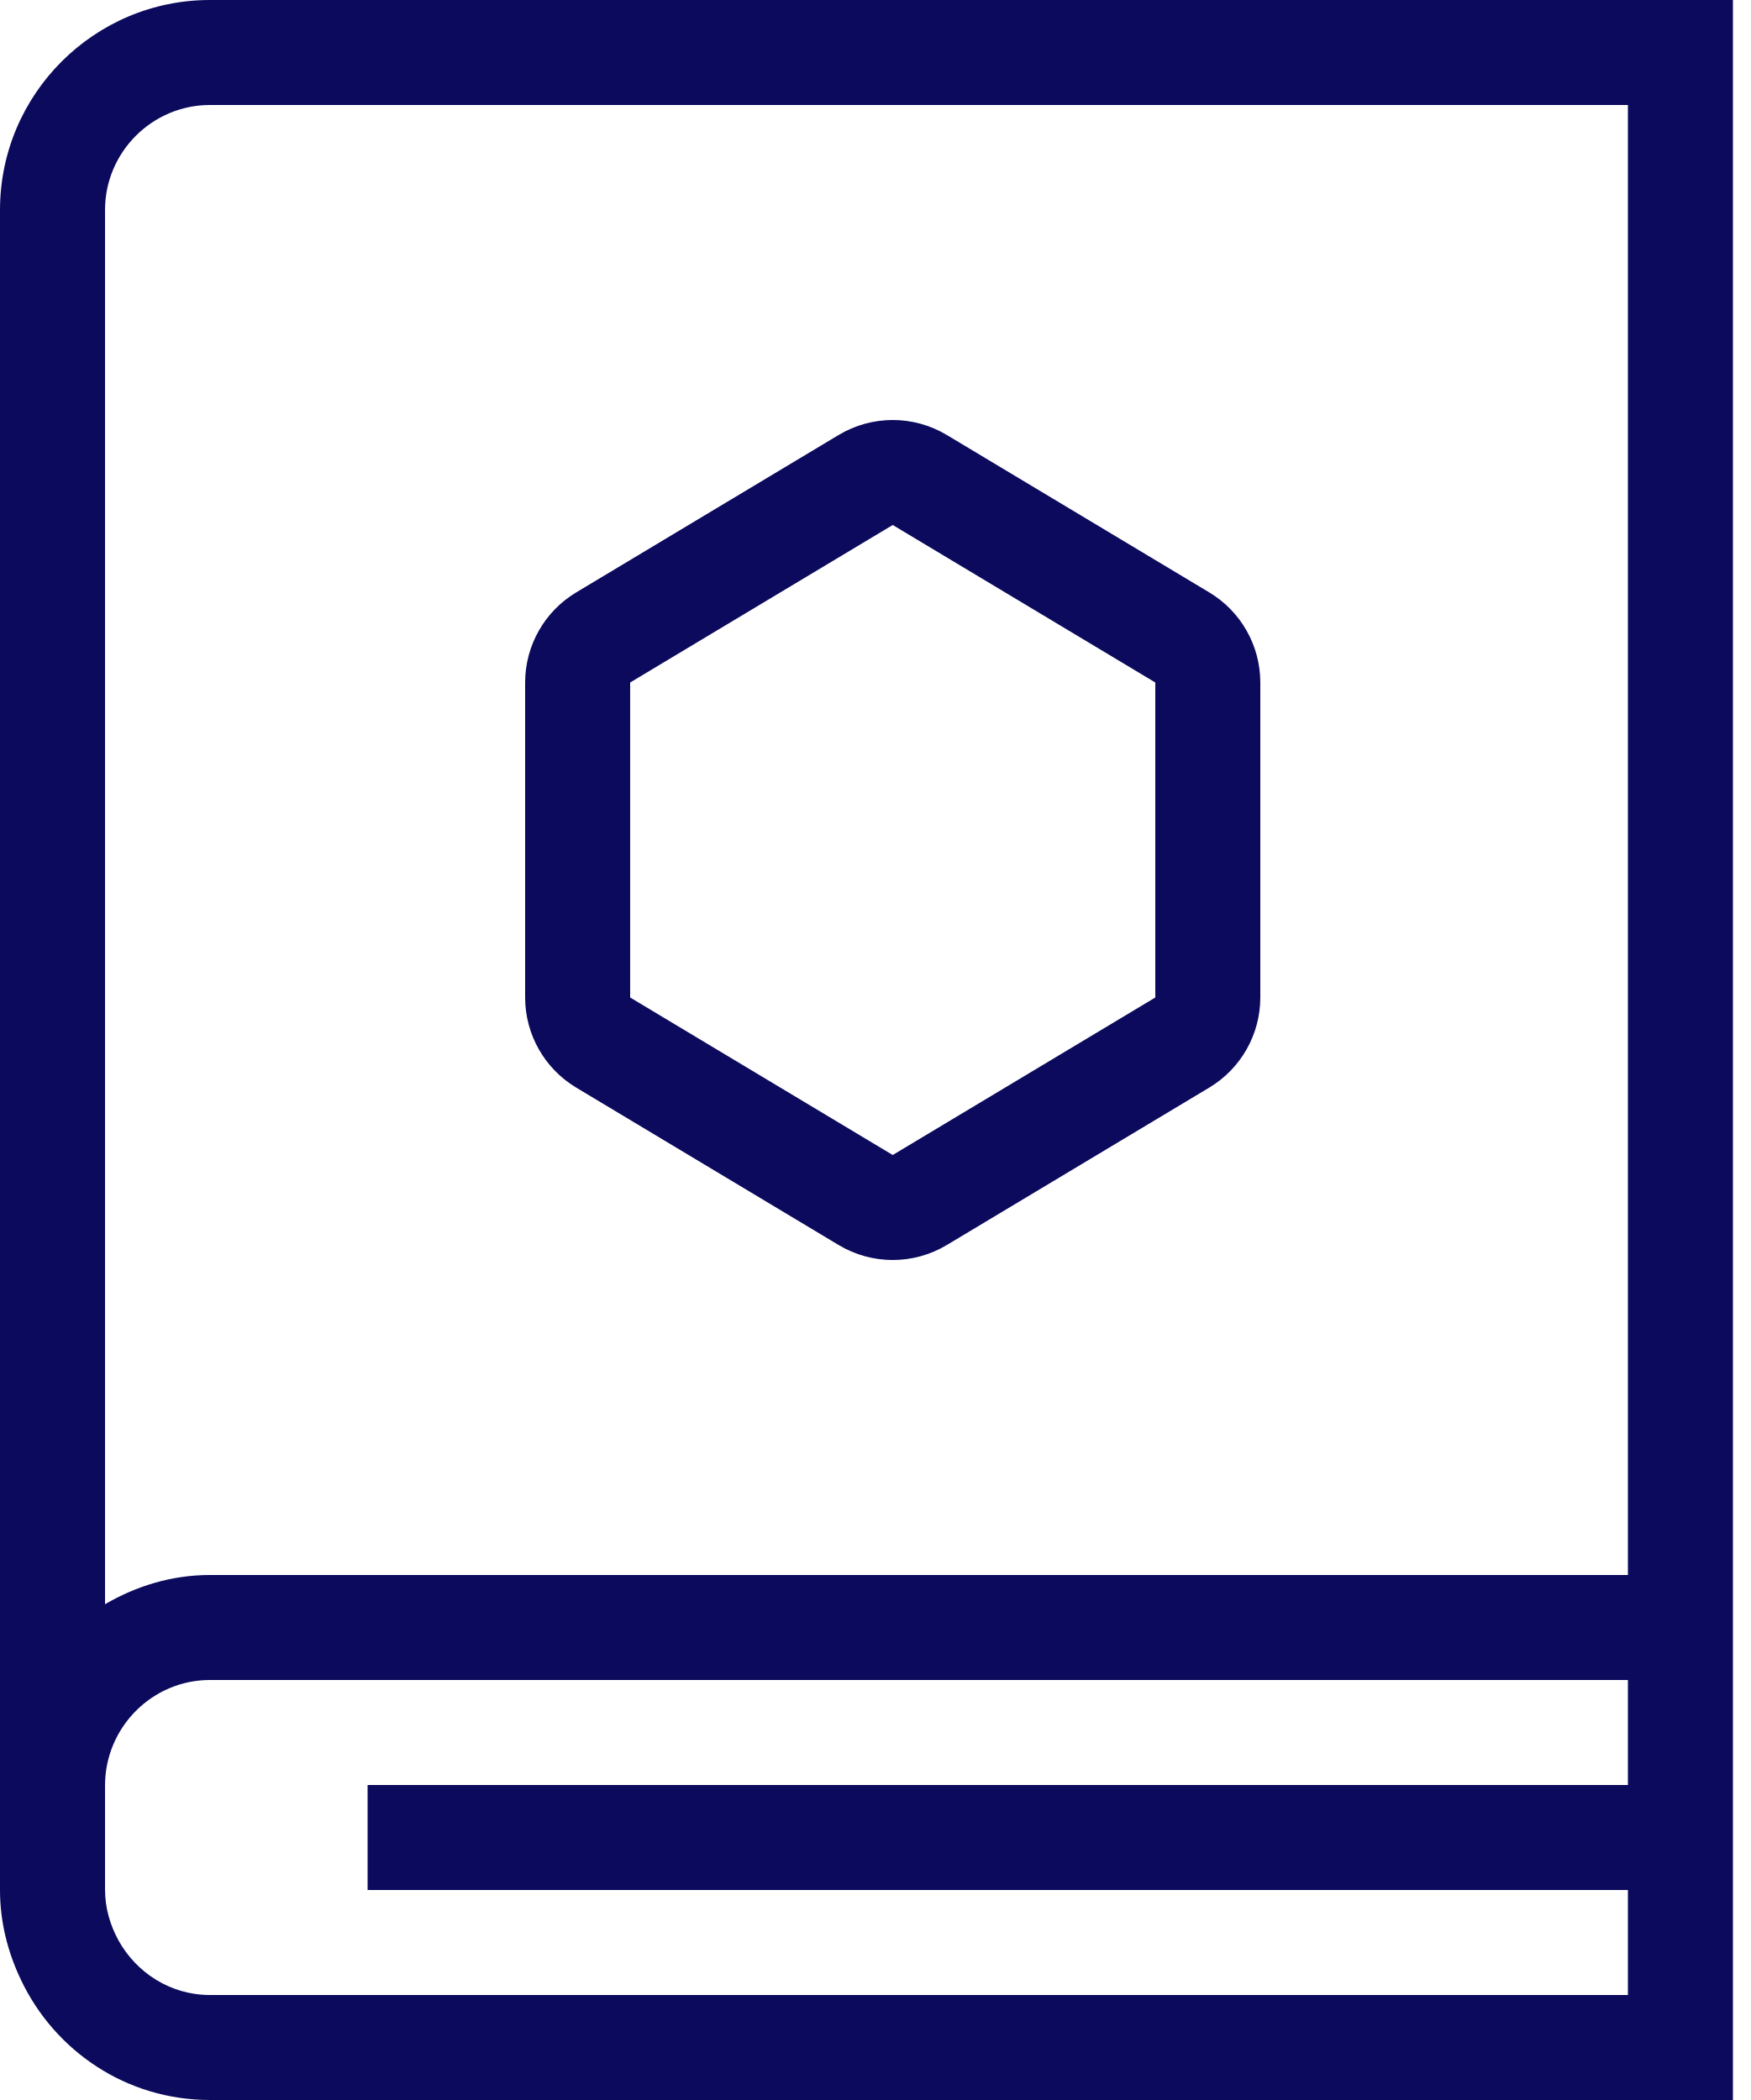
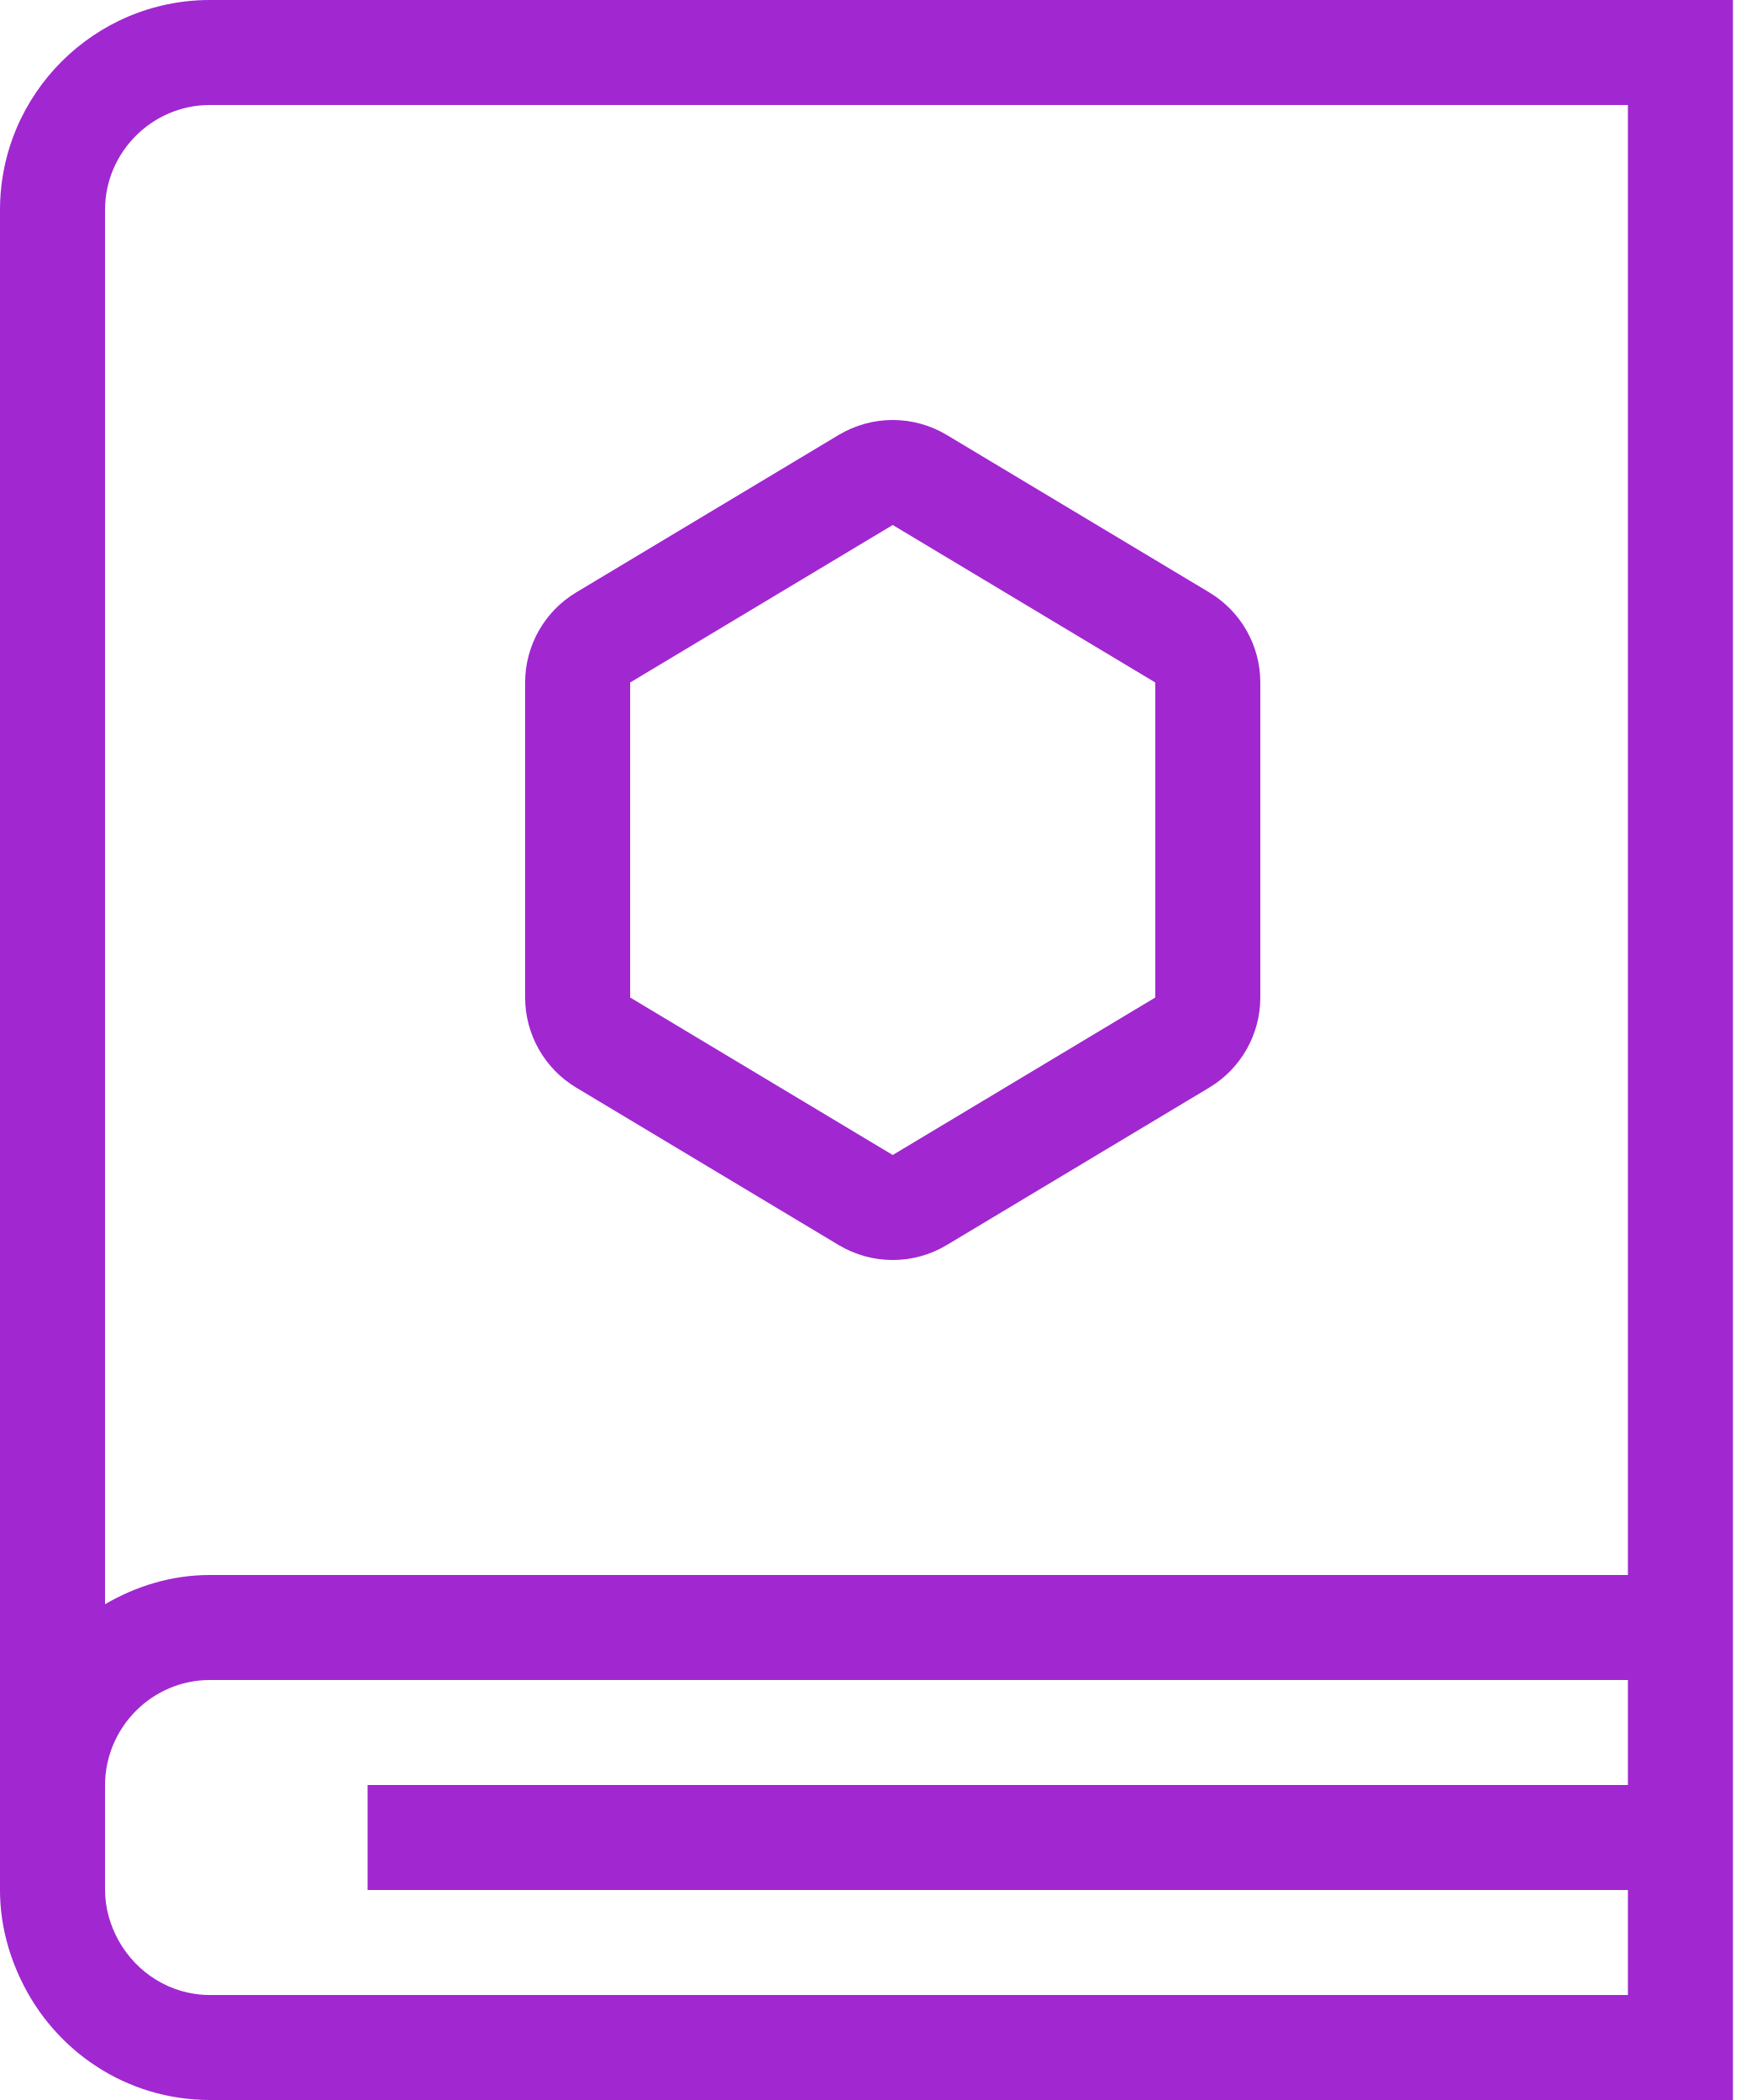
<svg xmlns="http://www.w3.org/2000/svg" width="40px" height="48px" viewBox="0 0 40 48" version="1.1">
  <g id="Website" stroke="none" stroke-width="1" fill="none" fill-rule="evenodd">
-     <path d="M37.2,36 L4.796,36 C3.922,36 3.109,36.254 2.4,36.668 L2.4,4.8 C2.4,3.478 3.478,2.4 4.796,2.4 L37.2,2.4 L37.2,36 Z M37.2,40.8 L8.4,40.8 L8.4,43.2 L37.2,43.2 L37.2,45.6 L4.796,45.6 C3.895,45.6 3.118,45.091 2.708,44.353 C2.519,44.008 2.4,43.615 2.4,43.188 L2.4,40.812 C2.4,39.481 3.48,38.4 4.796,38.4 L37.2,38.4 L37.2,40.8 Z M39.6,0 L39.6,48 L4.796,48 C2.881,48 1.242,46.872 0.474,45.244 C0.178,44.621 0,43.933 0,43.2 L0,43.2 L0,4.8 C0,2.149 2.158,0 4.796,0 L4.796,0 L39.6,0 Z M19.165,9.942 L13.165,13.542 C12.443,13.975 12,14.758 12,15.6 L12,22.8 C12,23.642 12.443,24.425 13.165,24.858 L19.165,28.458 C19.925,28.914 20.875,28.914 21.635,28.458 L27.635,24.858 C28.357,24.425 28.8,23.642 28.8,22.8 L28.8,15.6 C28.8,14.758 28.357,13.975 27.635,13.542 L21.635,9.942 C20.875,9.486 19.925,9.486 19.165,9.942 Z M20.4,12 L26.4,15.6 L26.4,22.8 L20.4,26.4 L14.4,22.8 L14.4,15.6 L20.4,12 Z" id="mentor" fill="#0C0A5D" />
+     <path d="M37.2,36 L4.796,36 C3.922,36 3.109,36.254 2.4,36.668 L2.4,4.8 C2.4,3.478 3.478,2.4 4.796,2.4 L37.2,2.4 L37.2,36 Z M37.2,40.8 L8.4,40.8 L8.4,43.2 L37.2,43.2 L37.2,45.6 L4.796,45.6 C3.895,45.6 3.118,45.091 2.708,44.353 C2.519,44.008 2.4,43.615 2.4,43.188 L2.4,40.812 C2.4,39.481 3.48,38.4 4.796,38.4 L37.2,38.4 L37.2,40.8 Z M39.6,0 L39.6,48 L4.796,48 C2.881,48 1.242,46.872 0.474,45.244 C0.178,44.621 0,43.933 0,43.2 L0,43.2 L0,4.8 C0,2.149 2.158,0 4.796,0 L4.796,0 L39.6,0 Z M19.165,9.942 L13.165,13.542 C12.443,13.975 12,14.758 12,15.6 L12,22.8 C12,23.642 12.443,24.425 13.165,24.858 L19.165,28.458 C19.925,28.914 20.875,28.914 21.635,28.458 L27.635,24.858 C28.357,24.425 28.8,23.642 28.8,22.8 L28.8,15.6 C28.8,14.758 28.357,13.975 27.635,13.542 L21.635,9.942 C20.875,9.486 19.925,9.486 19.165,9.942 Z M20.4,12 L26.4,15.6 L26.4,22.8 L20.4,26.4 L14.4,22.8 L14.4,15.6 L20.4,12 Z" id="mentor" fill="#a127d1" />
  </g>
</svg>
